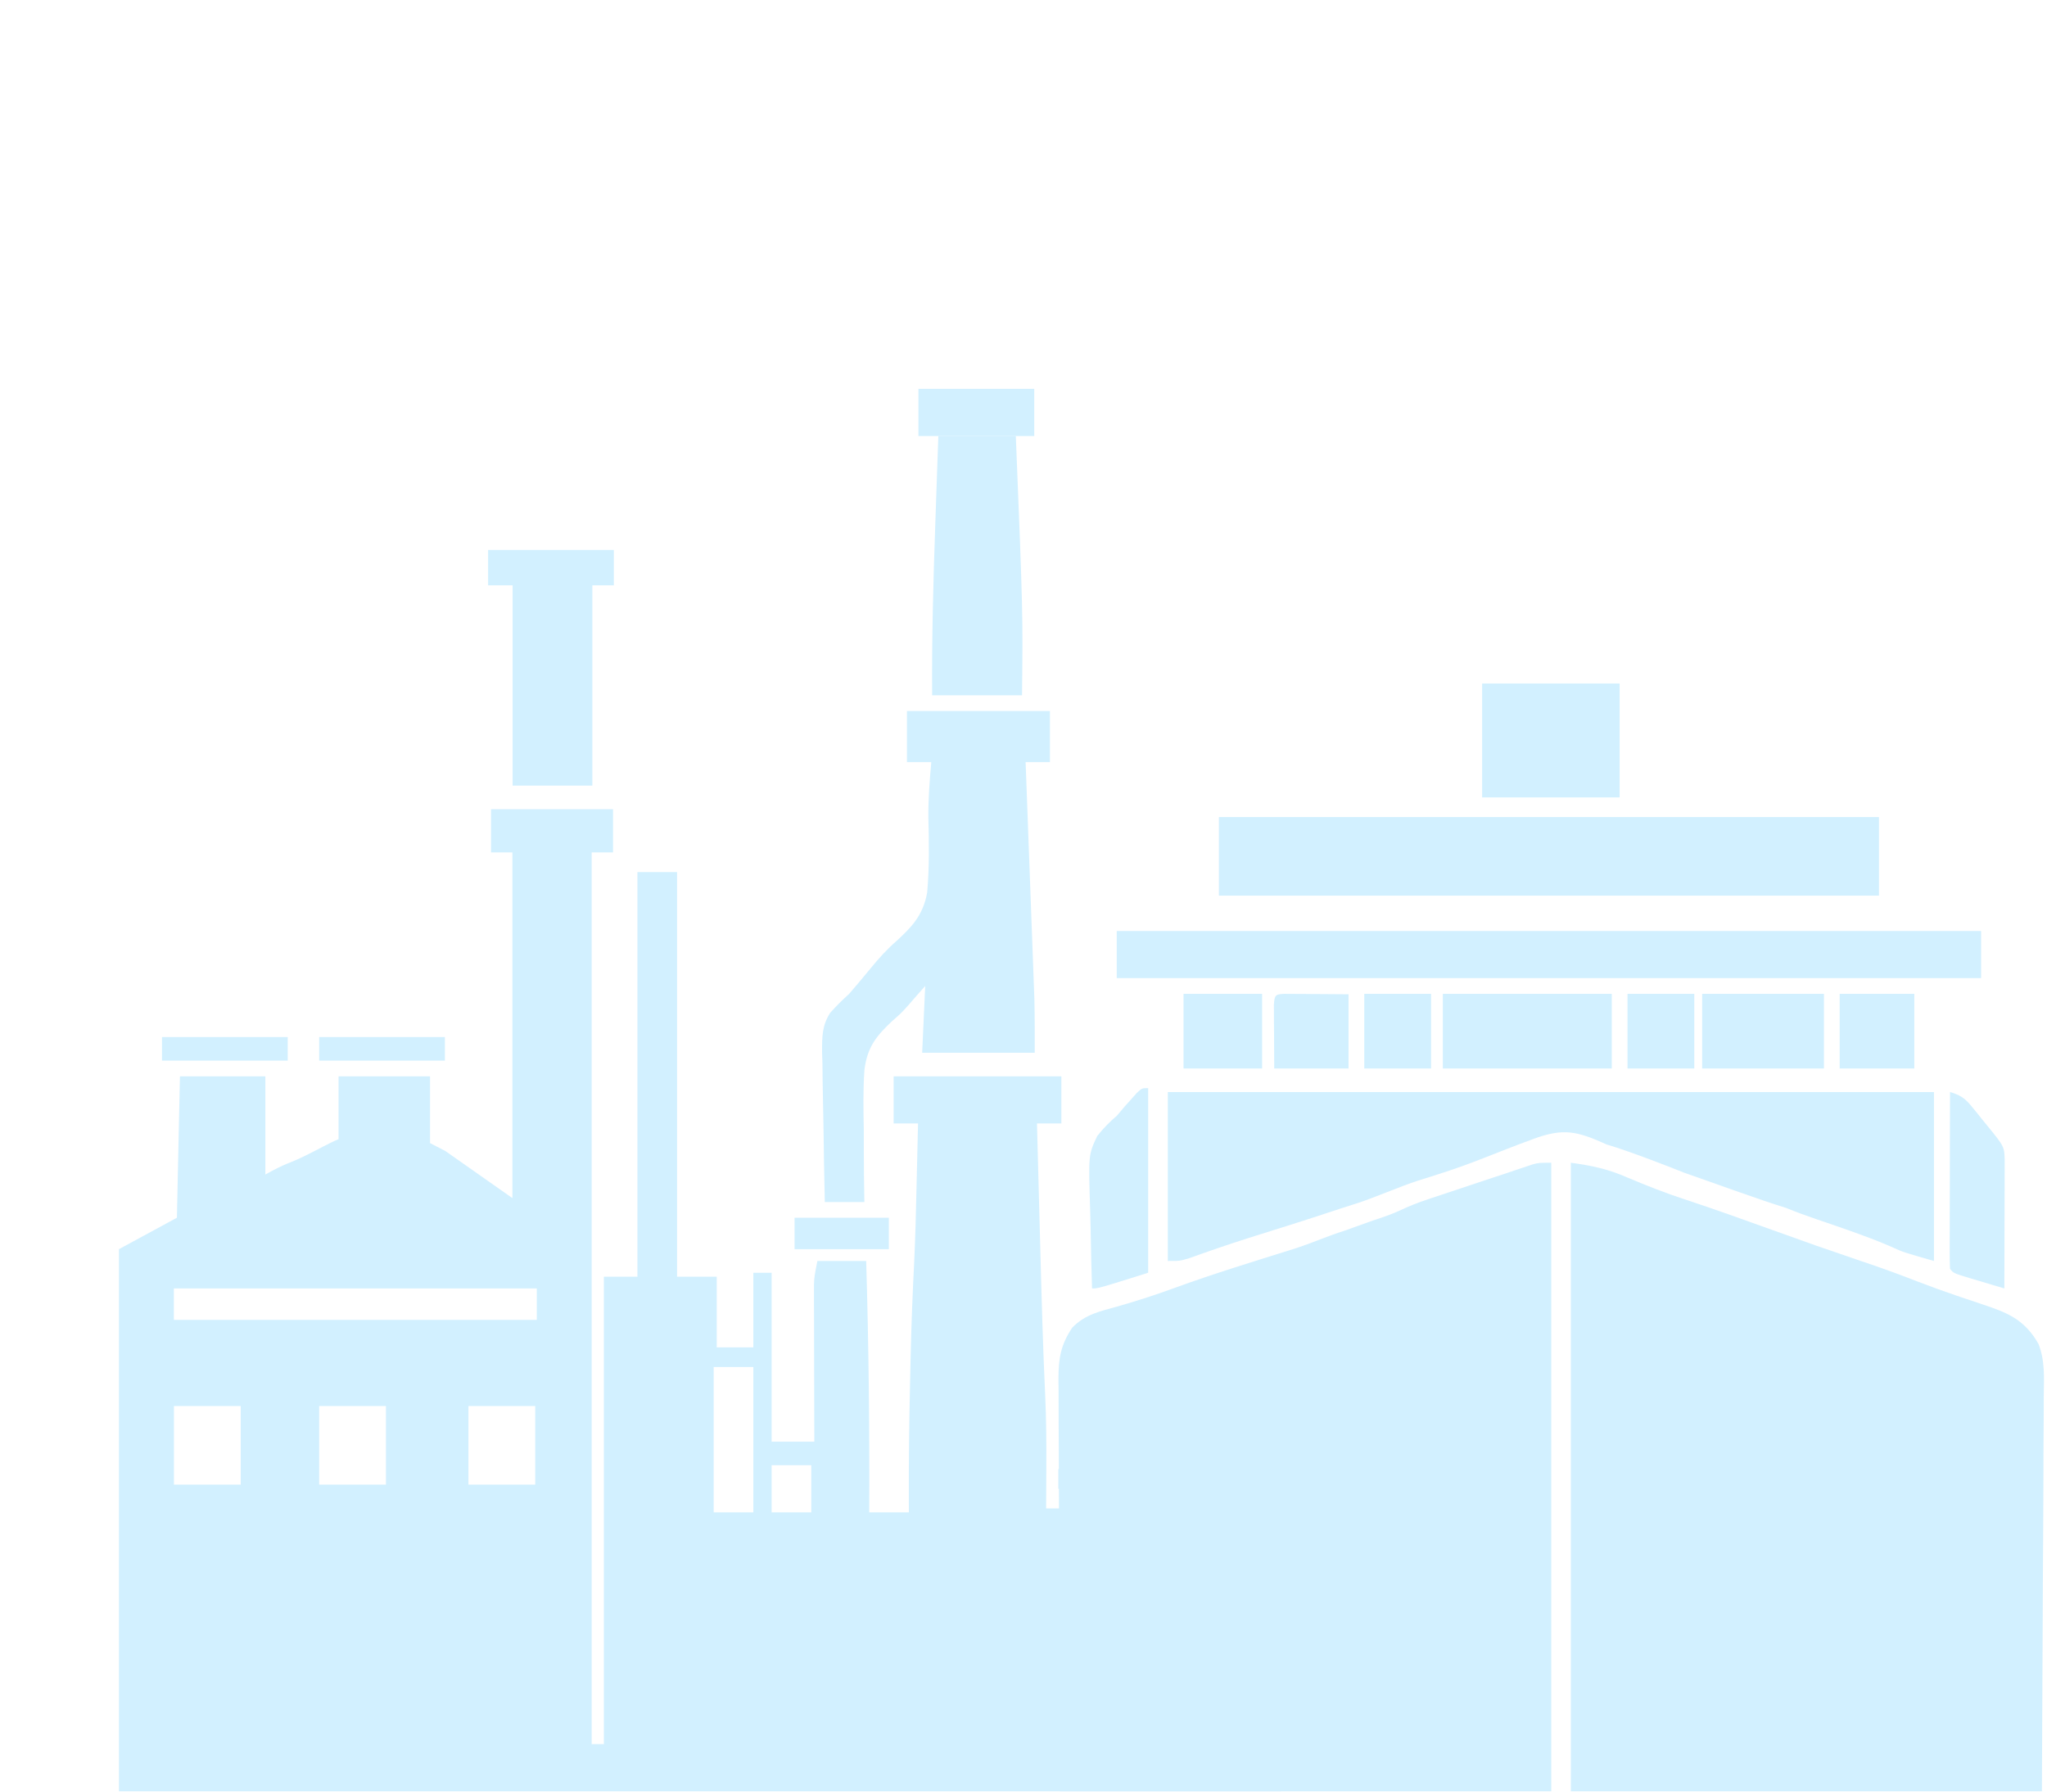
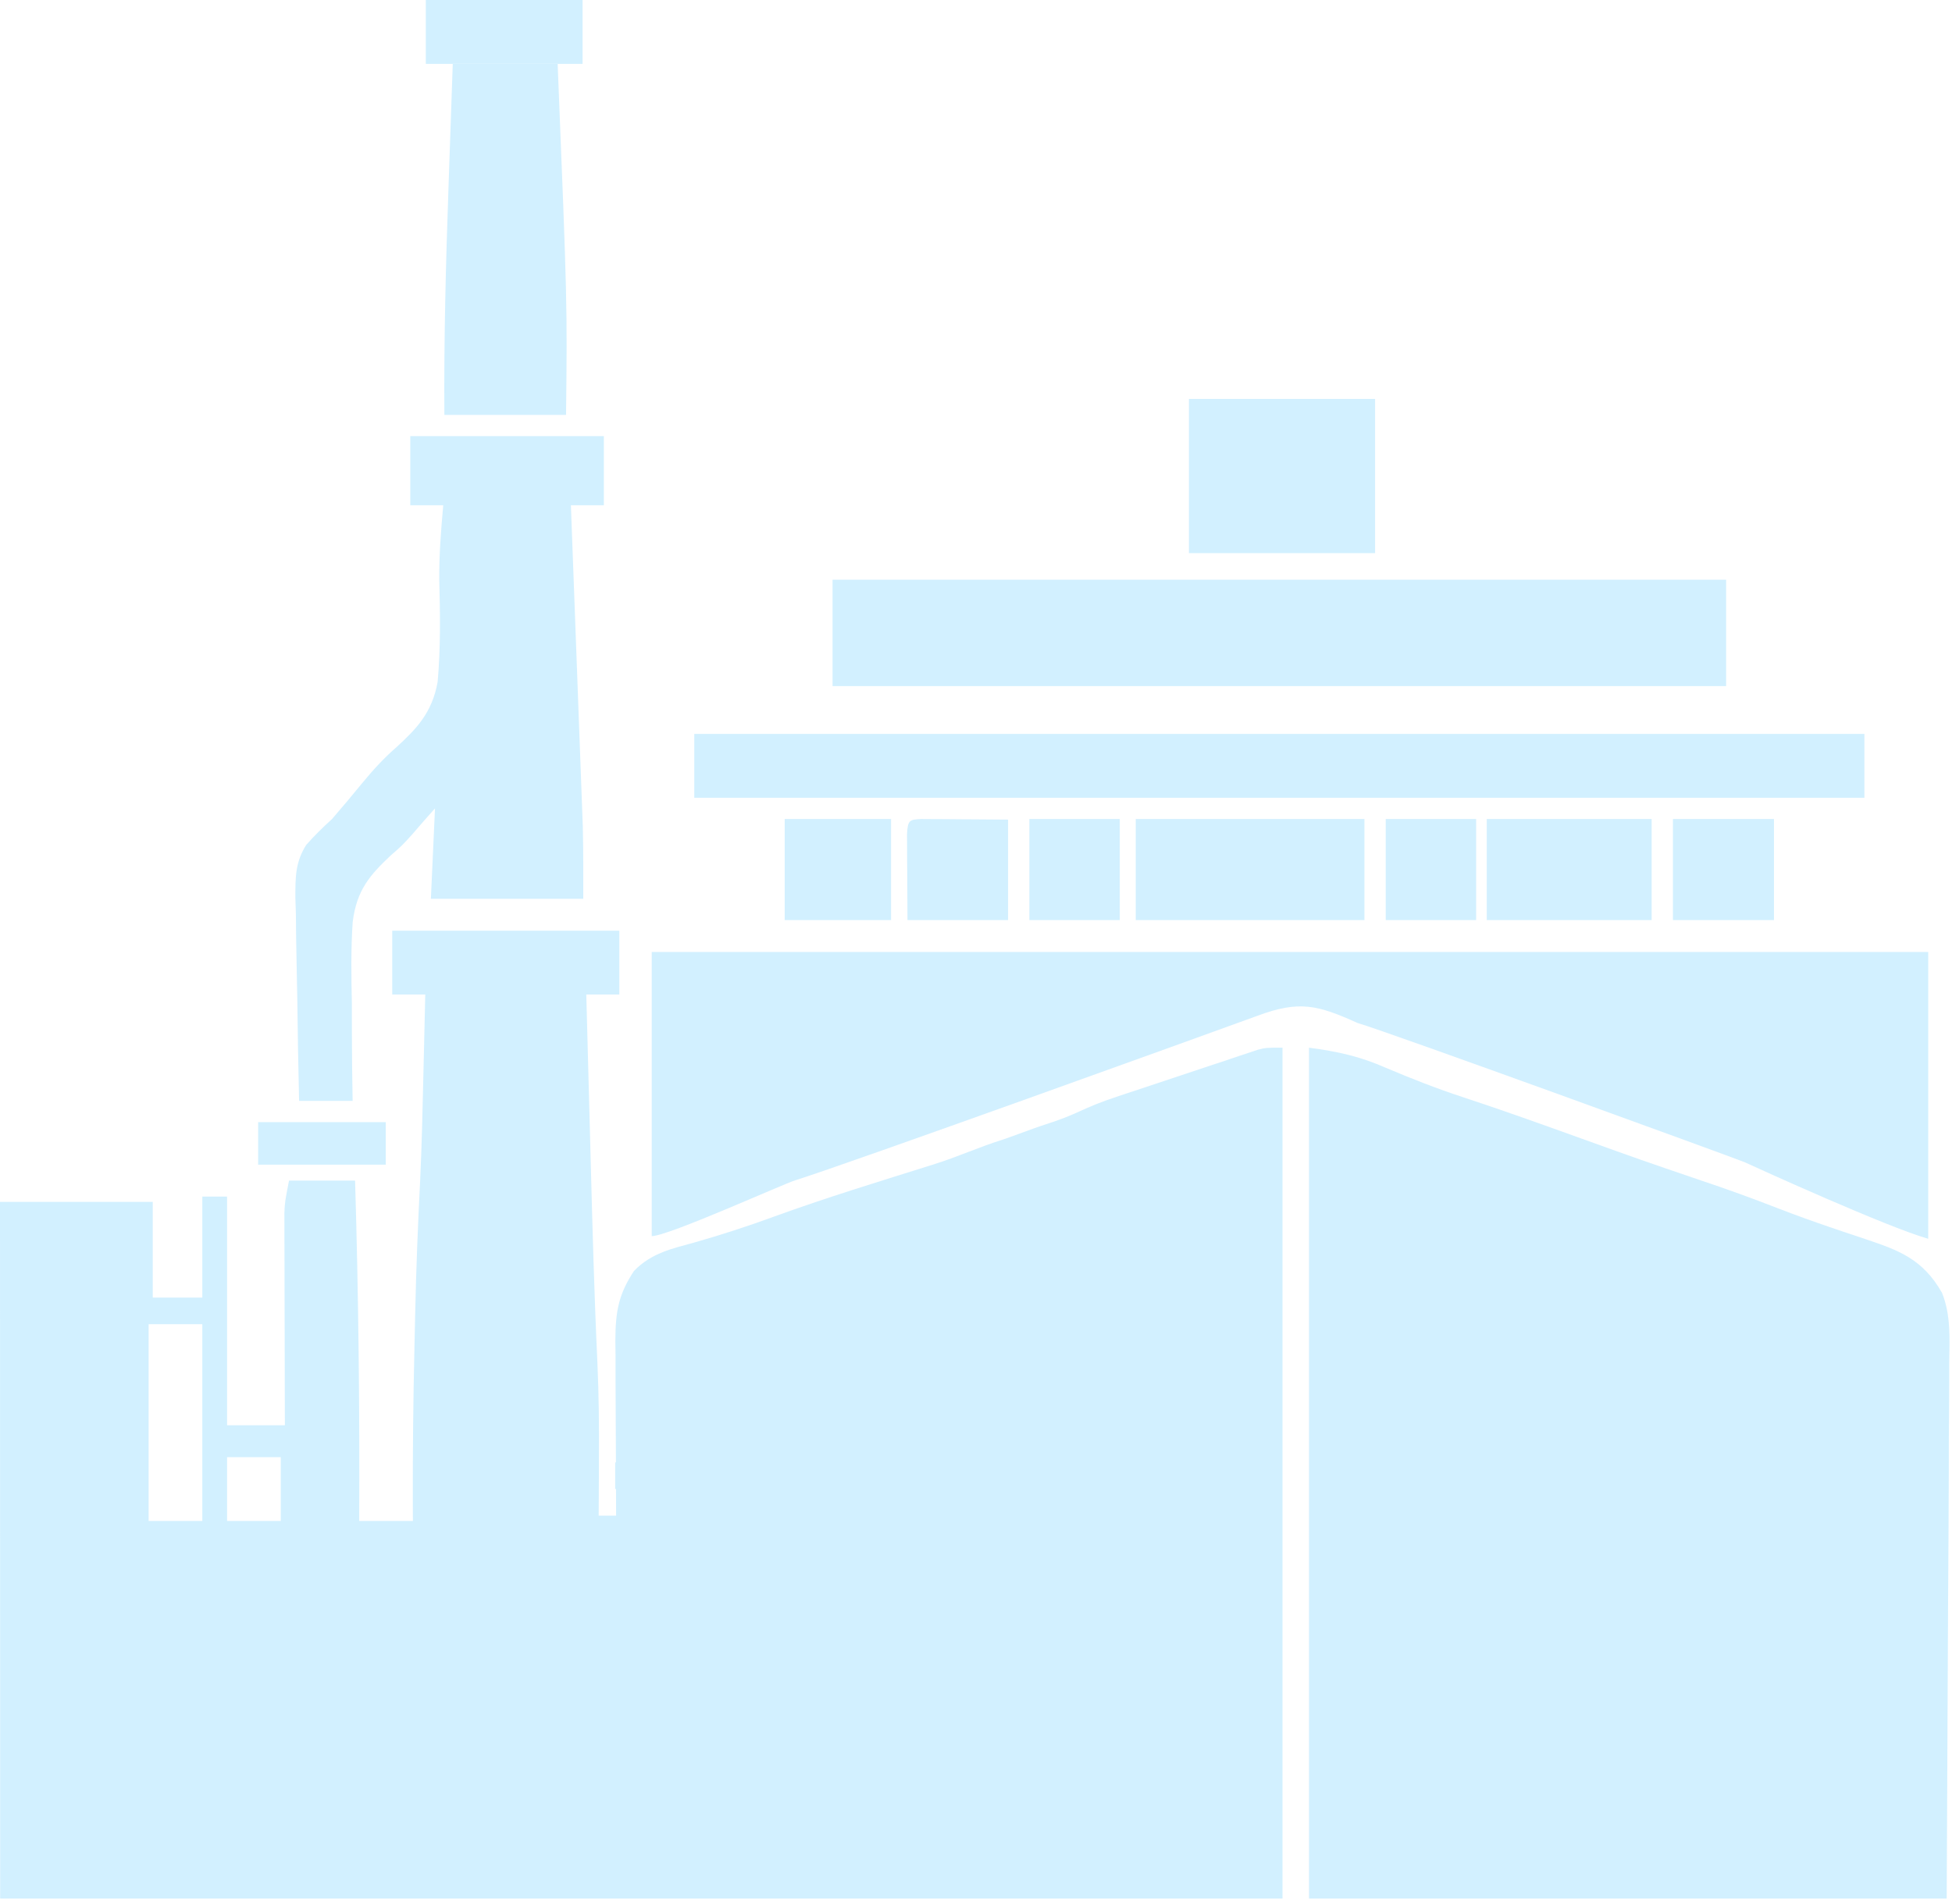
- <svg xmlns="http://www.w3.org/2000/svg" width="521" height="456" viewBox="0 0 521 456" fill="none">
-   <path d="M263.23 98.985H256.249H233.755V111H263.23V98.985Z" fill="#D2F0FF" />
-   <path d="M492.23 278H297.23V321C300.35 321 300.35 321 302.658 320.302C307.615 318.52 312.581 316.808 317.578 315.221L319.528 314.606C320.886 314.177 322.243 313.749 323.6 313.321C325.774 312.637 327.947 311.953 330.12 311.267C336.416 309.278 339.118 308.292 345.415 306.309C349.346 305.07 356.87 301.832 360.8 300.59C362.308 300.113 363.817 299.636 365.325 299.16C375.437 295.983 380.106 293.649 390.121 290C397.943 287.081 401.423 287.958 408.927 291.352C414.627 293 426.474 297.633 428.55 298.5C434.777 300.645 448.014 305.5 454.6 307.5C459.918 309.702 465.109 311.244 470.488 313.188C474.271 314.54 478.03 315.906 481.743 317.551C484.391 318.766 484.391 318.766 492.23 321V278Z" fill="#D2F0FF" />
-   <path d="M310.23 208C365.67 208 421.11 208 478.23 208C478.23 214.6 478.23 221.2 478.23 228C422.79 228 367.35 228 310.23 228C310.23 221.4 310.23 214.8 310.23 208Z" fill="#D2F0FF" />
-   <path d="M230.838 181C242.848 181 254.857 181 267.23 181C267.23 185.29 267.23 189.58 267.23 194C265.186 194 263.142 194 261.036 194C261.065 194.78 261.094 195.559 261.124 196.362C261.4 203.747 261.673 211.131 261.945 218.516C262.084 222.311 262.225 226.107 262.367 229.902C262.504 233.572 262.639 237.242 262.773 240.912C262.824 242.304 262.876 243.697 262.929 245.09C263.003 247.057 263.074 249.023 263.146 250.99C263.187 252.104 263.228 253.219 263.271 254.368C263.381 258.91 263.359 263.456 263.359 268C253.905 268 244.451 268 234.71 268C234.965 262.39 235.221 256.78 235.484 251C234.052 252.605 232.625 254.219 231.221 255.865C229.29 258 229.29 258 227.105 259.9C223.317 263.499 220.759 266.293 220.011 272.372C219.661 277.459 219.749 282.526 219.853 287.625C219.858 289.41 219.86 291.195 219.858 292.98C219.86 297.323 219.915 301.659 219.998 306C216.676 306 213.355 306 209.932 306C209.779 299.577 209.667 293.156 209.592 286.731C209.561 284.548 209.519 282.364 209.465 280.181C209.39 277.036 209.355 273.893 209.327 270.746C209.295 269.776 209.263 268.806 209.231 267.807C209.228 263.76 209.249 261.085 211.272 257.871C212.833 256.099 214.429 254.542 216.127 253C218.932 249.723 218.932 249.723 221.691 246.381C223.775 243.835 225.842 241.572 228.225 239.504C231.903 236.12 234.929 233.108 235.984 227.204C236.55 220.814 236.458 214.475 236.284 208.058C236.245 203.336 236.613 198.687 237.033 194C234.989 194 232.945 194 230.838 194C230.838 189.71 230.838 185.42 230.838 181Z" fill="#D2F0FF" />
-   <path d="M284.23 237C356.83 237 429.43 237 504.23 237C504.23 240.96 504.23 244.92 504.23 249C431.63 249 359.03 249 284.23 249C284.23 245.04 284.23 241.08 284.23 237Z" fill="#D2F0FF" />
-   <path d="M238.823 111C245.332 111 251.84 111 258.546 111C260.357 156.123 260.357 156.123 260.123 177C252.574 177 245.024 177 237.245 177C237.15 162.594 237.527 148.265 238.034 133.875C238.111 131.645 238.187 129.414 238.262 127.184C238.446 121.789 238.634 116.394 238.823 111Z" fill="#D2F0FF" />
-   <path d="M412.23 174H406.144H377.23V203H412.23V174Z" fill="#D2F0FF" />
-   <path d="M124.23 140C134.79 140 145.35 140 156.23 140C156.23 142.97 156.23 145.94 156.23 149C154.428 149 152.625 149 150.767 149C150.767 165.83 150.767 182.66 150.767 200C144.07 200 137.374 200 130.474 200C130.474 183.17 130.474 166.34 130.474 149C128.414 149 126.353 149 124.23 149C124.23 146.03 124.23 143.06 124.23 140Z" fill="#D2F0FF" />
-   <path d="M367.23 253C381.42 253 395.61 253 410.23 253C410.23 259.27 410.23 265.54 410.23 272C396.04 272 381.85 272 367.23 272C367.23 265.73 367.23 259.46 367.23 253Z" fill="#D2F0FF" />
-   <path d="M433.23 253C443.46 253 453.69 253 464.23 253C464.23 259.27 464.23 265.54 464.23 272C454 272 443.77 272 433.23 272C433.23 265.73 433.23 259.46 433.23 253Z" fill="#D2F0FF" />
-   <path d="M292.23 277C292.23 292.51 292.23 308.02 292.23 324C279.53 328 279.53 328 277.942 328C277.784 323.02 277.67 318.042 277.593 313.059C277.562 311.367 277.518 309.675 277.463 307.984C277.017 293.964 277.017 293.964 279.262 289.199C280.851 287.188 282.432 285.591 284.293 284C284.937 283.237 285.582 282.474 286.246 281.688C286.747 281.131 287.249 280.574 287.765 280C288.279 279.423 288.793 278.845 289.322 278.25C290.643 277 290.643 277 292.23 277Z" fill="#D2F0FF" />
-   <path d="M496.318 278C498.745 278.708 500.032 279.444 501.847 281.688C502.285 282.221 502.722 282.755 503.172 283.305C503.843 284.144 503.843 284.144 504.527 285C504.983 285.559 505.439 286.119 505.908 286.695C510.141 291.898 510.141 291.898 510.23 295.418C510.23 296.936 510.226 298.455 510.218 299.973C510.217 300.77 510.216 301.568 510.215 302.39C510.211 304.947 510.201 307.505 510.191 310.062C510.187 311.792 510.184 313.522 510.181 315.252C510.172 319.501 510.159 323.751 510.143 328C507.982 327.359 505.822 326.712 503.663 326.062C503.046 325.88 502.43 325.698 501.795 325.51C497.173 324.113 497.173 324.113 496.318 323C496.247 321.588 496.228 320.171 496.231 318.756C496.231 317.855 496.231 316.954 496.231 316.026C496.235 315.047 496.239 314.067 496.243 313.059C496.244 312.061 496.245 311.064 496.246 310.036C496.251 306.837 496.26 303.637 496.27 300.438C496.274 298.274 496.277 296.111 496.28 293.947C496.289 288.631 496.302 283.316 496.318 278Z" fill="#D2F0FF" />
-   <path d="M399.808 296C405.186 296.727 409.296 297.601 414.227 299.773C419.034 301.803 423.834 303.699 428.748 305.309C436.224 307.766 443.648 310.433 451.073 313.106C462.265 317.134 462.265 317.134 473.502 320.969C478.393 322.592 483.233 324.361 488.061 326.24C491.277 327.483 494.505 328.647 497.755 329.754C498.531 330.019 499.308 330.283 500.108 330.556C501.628 331.07 503.148 331.58 504.67 332.083C510.552 334.075 515.195 335.69 518.828 342.116C520.517 346.342 520.239 350.744 520.172 355.355C520.172 356.463 520.172 357.571 520.173 358.713C520.17 362.284 520.138 365.853 520.105 369.424C520.099 371.634 520.096 373.845 520.094 376.056C520.072 384.234 520.014 392.413 519.961 400.591C519.833 428.018 519.833 428.019 519.702 456H399.808V296Z" fill="#D2F0FF" />
-   <path d="M301.23 253C307.83 253 314.43 253 321.23 253C321.23 259.27 321.23 265.54 321.23 272C314.63 272 308.03 272 301.23 272C301.23 265.73 301.23 259.46 301.23 253Z" fill="#D2F0FF" />
-   <path d="M326.826 253C327.582 253.005 328.339 253.01 329.119 253.016C329.936 253.019 330.752 253.022 331.594 253.025C332.883 253.038 332.883 253.038 334.199 253.051C335.493 253.057 335.493 253.057 336.813 253.064C338.952 253.076 341.091 253.094 343.23 253.113C343.23 259.346 343.23 265.578 343.23 272C336.989 272 330.747 272 324.316 272C324.301 269.068 324.285 266.136 324.269 263.116C324.262 262.19 324.255 261.265 324.248 260.312C324.246 259.588 324.244 258.864 324.242 258.118C324.239 257.374 324.235 256.629 324.23 255.862C324.364 253.129 324.75 253.134 326.826 253Z" fill="#D2F0FF" />
-   <path d="M468.23 253C474.5 253 480.77 253 487.23 253C487.23 259.27 487.23 265.54 487.23 272C480.96 272 474.69 272 468.23 272C468.23 265.73 468.23 259.46 468.23 253Z" fill="#D2F0FF" />
-   <path d="M414.23 253C419.84 253 425.45 253 431.23 253C431.23 259.27 431.23 265.54 431.23 272C425.62 272 420.01 272 414.23 272C414.23 265.73 414.23 259.46 414.23 253Z" fill="#D2F0FF" />
-   <path d="M347.23 253C352.84 253 358.45 253 364.23 253C364.23 259.27 364.23 265.54 364.23 272C358.62 272 353.01 272 347.23 272C347.23 265.73 347.23 259.46 347.23 253Z" fill="#D2F0FF" />
-   <path d="M94.231 411C99.841 411 105.45 411 111.23 411C111.23 417.27 111.23 423.54 111.23 430C105.62 430 100.01 430 94.231 430C94.231 423.73 94.231 417.46 94.231 411Z" fill="#D2F0FF" />
-   <path d="M81.231 264C91.79 264 102.35 264 113.23 264C113.23 265.98 113.23 267.96 113.23 270C102.67 270 92.111 270 81.231 270C81.231 268.02 81.231 266.04 81.231 264Z" fill="#D2F0FF" />
-   <path d="M41.23 264C51.791 264 62.35 264 73.231 264C73.231 265.98 73.231 267.96 73.231 270C62.67 270 52.111 270 41.23 270C41.23 268.02 41.23 266.04 41.23 264Z" fill="#D2F0FF" />
-   <path d="M202.23 310C210.15 310 218.07 310 226.23 310C226.23 312.64 226.23 315.28 226.23 318C218.31 318 210.39 318 202.23 318C202.23 315.36 202.23 312.72 202.23 310Z" fill="#D2F0FF" />
-   <path d="M394.827 456H269.759C269.752 454.761 269.766 441.522 269.759 440.244C269.696 428.561 269.649 416.878 269.618 405.195C269.602 399.189 269.58 393.184 269.545 387.178C269.511 381.381 269.492 375.584 269.484 369.787C269.479 367.576 269.468 365.365 269.451 363.154C269.429 360.056 269.425 356.959 269.427 353.861L269.393 351.093C269.42 345.559 270.007 342.385 272.884 338C276.214 334.546 280.197 333.769 284.285 332.625C289.277 331.204 294.208 329.607 299.125 327.805C309.024 324.2 319.035 321.152 329.027 318.016C334.065 316.433 337.313 314.842 342.349 313.25C343.191 312.984 348.552 310.985 349.412 310.713C357.31 308.214 356.257 307.665 364.135 305.063L366.935 304.138C371.269 302.704 375.602 301.261 379.933 299.811L384.532 298.281L386.622 297.573L388.536 296.939L390.185 296.386C391.721 296 391.722 296 394.827 296V456Z" fill="#D2F0FF" />
-   <path d="M156.028 217H150.595V444H153.699V325H162.238V222H172.33V325H182.421V343H191.736V324H196.394V367H207.262L207.249 363.208C207.235 358.564 207.226 353.92 207.219 349.275C207.215 347.266 207.21 345.256 207.203 343.246C207.194 340.357 207.189 337.467 207.186 334.578L207.174 331.856L207.173 329.31L207.168 327.075C207.261 325 207.262 325 208.038 321H220.458C221.103 342.346 221.329 363.639 221.234 385H231.325L231.313 381.898C231.288 372.14 231.389 362.397 231.614 352.643C231.665 350.434 231.712 348.226 231.758 346.018C231.941 337.658 232.264 329.334 232.692 320.988C233 314.353 233.151 307.713 233.302 301.069L233.314 300.5C233.348 299.079 233.382 297.659 233.416 296.238C233.497 292.826 233.577 289.413 233.654 286H227.444V274H270.139V286H263.929C264.133 293.788 264.34 301.576 264.549 309.364C264.62 312.006 264.689 314.647 264.759 317.289C265.092 329.935 265.426 342.573 266.018 355.204C266.296 361.349 266.348 367.471 266.306 373.625L266.295 376.703C266.286 379.135 266.272 381.568 266.257 384H280.229C281.78 387.949 283.329 391.9 284.873 395.854C285.399 397.198 285.926 398.543 286.454 399.887C287.212 401.816 287.966 403.747 288.72 405.68L290.1 409.203C291.097 412 291.098 412 291.098 414H294.202C295.088 397.863 298.529 391.533 290.516 383.562C284.229 377.309 276.43 378.656 269.362 379V374C285.792 372.696 290.627 375.592 290.648 375.605C290.648 375.605 293.867 378.093 295.214 380.5C295.902 381.129 296.435 382.518 297.064 383.906C299.757 389.848 299.264 394.632 299.103 400.812L299.05 404.646C299.004 407.766 298.94 410.882 298.86 414L301.271 413.984C304.212 413.966 307.153 413.955 310.094 413.945C311.368 413.94 312.643 413.933 313.918 413.925C315.746 413.913 317.575 413.907 319.403 413.902L321.141 413.887C322.512 413.887 323.883 413.938 325.253 414C326.029 415 326.029 415 326.117 417.775L326.104 421.441L326.098 425.396L326.077 429.562C326.073 430.955 326.07 432.348 326.066 433.74C326.057 437.16 326.045 452.58 326.029 456H30.274V318L45.023 310L45.8 274H67.535V299C72.797 296.044 73.464 296.26 77.231 294.437C80.737 292.739 83.731 291 86.165 290V274H109.453V291L113.334 293L130.412 305V217H124.979V206H156.028V217ZM291.098 444H295.755V429H314.385V444H319.819V422H291.098V444ZM181.645 385H191.736V348H181.645V385ZM196.394 373V385H206.485V373H196.394ZM44.27 377.937H61.27V357.937H44.27V377.937ZM81.231 377.937H98.231V357.937H81.231V377.937ZM119.23 377.937H136.23V357.937H119.23V377.937ZM44.247 336H136.622V328H44.247V336Z" fill="#D2F0FF" />
+ <svg xmlns="http://www.w3.org/2000/svg" width="367" height="358" viewBox="0 0 367 358" fill="none">
+   <path d="M109.531 0H102.55H80.055V12.014H109.531V0Z" fill="#D2F0FF" />
+   <path d="M362.531 179.015H122.531V232.451C125.651 232.451 147.224 222.649 149.531 221.951C159.643 218.774 226.407 194.664 236.422 191.015C244.244 188.096 247.724 188.973 255.228 192.366C260.928 194.015 325.967 217.699 328.044 218.565C330.691 219.781 354.691 230.718 362.531 232.951V191.951V179.015Z" fill="#D2F0FF" />
+   <path d="M156.531 109.015C211.971 109.015 267.411 109.015 324.531 109.015C324.531 115.615 324.531 122.215 324.531 129.015C269.091 129.015 213.651 129.015 156.531 129.015C156.531 122.415 156.531 115.815 156.531 109.015Z" fill="#D2F0FF" />
+   <path d="M77.139 82.015C89.149 82.015 101.158 82.015 113.531 82.015C113.531 86.305 113.531 90.595 113.531 95.015C111.487 95.015 109.443 95.015 107.337 95.015C107.366 95.794 107.395 96.574 107.425 97.377C107.7 104.761 107.974 112.146 108.245 119.53C108.385 123.326 108.525 127.121 108.667 130.917C108.804 134.586 108.94 138.256 109.074 141.926C109.125 143.319 109.177 144.712 109.23 146.105C109.304 148.071 109.375 150.038 109.447 152.004C109.488 153.119 109.529 154.234 109.572 155.382C109.682 159.924 109.66 164.47 109.66 169.015C100.206 169.015 90.751 169.015 81.011 169.015C81.266 163.405 81.522 157.795 81.785 152.015C80.353 153.62 78.926 155.234 77.522 156.88C75.591 159.015 75.591 159.015 73.405 160.915C69.617 164.514 67.06 167.307 66.312 173.386C65.962 178.473 66.05 183.54 66.154 188.64C66.159 190.425 66.161 192.21 66.158 193.995C66.161 198.337 66.216 202.674 66.299 207.015C62.977 207.015 59.656 207.015 56.233 207.015C56.08 200.592 55.967 194.171 55.893 187.746C55.862 185.562 55.82 183.379 55.766 181.196C55.69 178.05 55.656 174.908 55.628 171.761C55.596 170.791 55.564 169.821 55.531 168.821C55.529 164.774 55.55 162.1 57.573 158.886C59.133 157.114 60.729 155.557 62.428 154.015C65.233 150.737 65.233 150.737 67.992 147.396C70.076 144.85 72.143 142.587 74.526 140.519C78.204 137.134 81.23 134.123 82.284 128.218C82.85 121.828 82.759 115.49 82.585 109.073C82.545 104.35 82.914 99.701 83.334 95.015C81.289 95.015 79.245 95.015 77.139 95.015C77.139 90.725 77.139 86.435 77.139 82.015Z" fill="#D2F0FF" />
+   <path d="M130.531 138.015C203.131 138.015 275.731 138.015 350.531 138.015C350.531 141.975 350.531 145.935 350.531 150.015C277.931 150.015 205.331 150.015 130.531 150.015C130.531 146.055 130.531 142.095 130.531 138.015Z" fill="#D2F0FF" />
+   <path d="M85.124 12.015C91.632 12.015 98.141 12.015 104.846 12.015C106.658 57.138 106.658 57.138 106.424 78.015C98.874 78.015 91.325 78.015 83.546 78.015C83.451 63.609 83.828 49.28 84.335 34.89C84.411 32.659 84.487 30.429 84.563 28.198C84.746 22.803 84.935 17.409 85.124 12.015Z" fill="#D2F0FF" />
+   <path d="M258.531 75.015H252.444H223.531V104.015H258.531V75.015Z" fill="#D2F0FF" />
+   <path d="M213.531 154.015C227.721 154.015 241.911 154.015 256.531 154.015C256.531 160.285 256.531 166.555 256.531 173.015C242.341 173.015 228.151 173.015 213.531 173.015C213.531 166.745 213.531 160.475 213.531 154.015Z" fill="#D2F0FF" />
+   <path d="M279.531 154.015C289.761 154.015 299.991 154.015 310.531 154.015C310.531 160.285 310.531 166.555 310.531 173.015C300.301 173.015 290.071 173.015 279.531 173.015C279.531 166.745 279.531 160.475 279.531 154.015Z" fill="#D2F0FF" />
+   <path d="M246.108 197.015C251.487 197.742 255.597 198.616 260.527 200.788C265.335 202.818 270.135 204.714 275.049 206.323C282.525 208.78 289.948 211.448 297.374 214.121C308.566 218.148 308.566 218.149 319.803 221.983C324.694 223.607 329.533 225.376 334.361 227.255C337.578 228.497 340.806 229.662 344.056 230.769C344.832 231.033 345.609 231.298 346.409 231.57C347.928 232.085 349.449 232.594 350.971 233.098C356.853 235.089 361.496 236.704 365.129 243.131C366.818 247.357 366.54 251.759 366.473 256.37C366.473 257.478 366.473 258.586 366.474 259.728C366.471 263.298 366.439 266.868 366.406 270.438C366.4 272.649 366.397 274.86 366.395 277.07C366.373 285.249 366.315 293.427 366.262 301.605C366.134 329.033 366.133 329.033 366.003 357.015H246.108V197.015Z" fill="#D2F0FF" />
+   <path d="M147.531 154.015C154.131 154.015 160.731 154.015 167.531 154.015C167.531 160.285 167.531 166.555 167.531 173.015C160.931 173.015 154.331 173.015 147.531 173.015C147.531 166.745 147.531 160.475 147.531 154.015Z" fill="#D2F0FF" />
+   <path d="M173.126 154.015C173.883 154.02 174.64 154.025 175.42 154.03C176.236 154.034 177.053 154.037 177.895 154.04C179.184 154.053 179.184 154.053 180.5 154.065C181.794 154.072 181.794 154.072 183.114 154.079C185.253 154.091 187.392 154.109 189.531 154.127C189.531 160.36 189.531 166.593 189.531 173.015C183.29 173.015 177.048 173.015 170.617 173.015C170.602 170.083 170.586 167.151 170.57 164.13C170.563 163.205 170.556 162.28 170.549 161.327C170.547 160.603 170.545 159.879 170.543 159.133C170.539 158.388 170.535 157.644 170.531 156.877C170.665 154.144 171.05 154.148 173.126 154.015Z" fill="#D2F0FF" />
+   <path d="M314.531 154.015C320.801 154.015 327.071 154.015 333.531 154.015C333.531 160.285 333.531 166.555 333.531 173.015C327.261 173.015 320.991 173.015 314.531 173.015C314.531 166.745 314.531 160.475 314.531 154.015Z" fill="#D2F0FF" />
+   <path d="M260.531 154.015C266.141 154.015 271.751 154.015 277.531 154.015C277.531 160.285 277.531 166.555 277.531 173.015C271.921 173.015 266.311 173.015 260.531 173.015C260.531 166.745 260.531 160.475 260.531 154.015Z" fill="#D2F0FF" />
+   <path d="M193.531 154.015C199.141 154.015 204.751 154.015 210.531 154.015C210.531 160.285 210.531 166.555 210.531 173.015C204.921 173.015 199.311 173.015 193.531 173.015C193.531 166.745 193.531 160.475 193.531 154.015Z" fill="#D2F0FF" />
+   <path d="M48.531 211.015C56.451 211.015 64.371 211.015 72.531 211.015C72.531 213.655 72.531 216.295 72.531 219.015C64.611 219.015 56.691 219.015 48.531 219.015C48.531 216.375 48.531 213.735 48.531 211.015Z" fill="#D2F0FF" />
+   <path d="M241.128 357.015H116.06C116.053 355.775 116.067 342.537 116.06 341.259C115.997 329.576 115.949 317.893 115.919 306.21C115.903 300.204 115.881 294.198 115.846 288.192C115.812 282.396 115.793 276.599 115.785 270.802C115.779 268.591 115.769 266.38 115.752 264.169C115.729 261.071 115.726 257.974 115.728 254.876L115.693 252.107C115.721 246.574 116.308 243.4 119.185 239.015C122.514 235.561 126.498 234.783 130.586 233.64C135.578 232.218 140.508 230.621 145.426 228.819C155.324 225.215 165.336 222.167 175.328 219.03C180.366 217.448 183.614 215.857 188.649 214.265C189.492 213.998 194.853 212 195.713 211.728C203.61 209.229 202.558 208.68 210.436 206.077L213.235 205.152C217.57 203.718 221.902 202.276 226.233 200.825L230.833 199.296L232.923 198.588L234.837 197.954L236.485 197.4C238.022 197.015 238.023 197.015 241.128 197.015V357.015Z" fill="#D2F0FF" />
+   <path d="M116.439 187.015H110.229C110.434 194.803 110.641 202.591 110.85 210.379C110.92 213.02 110.99 215.662 111.06 218.304C111.392 230.95 111.727 243.588 112.318 256.219C112.597 262.364 112.649 268.486 112.606 274.64L112.596 277.718C112.587 280.15 112.573 282.582 112.558 285.015H126.53C128.081 288.964 129.63 292.915 131.174 296.868C131.7 298.213 132.227 299.558 132.755 300.901C133.513 302.83 134.267 304.762 135.021 306.694L136.4 310.218C137.398 313.015 137.398 313.015 137.398 315.015H140.503C141.389 298.878 144.83 292.548 136.816 284.577C130.529 278.324 122.731 279.67 115.663 280.015V275.015C132.092 273.711 136.927 276.607 136.949 276.62C136.949 276.62 140.168 279.107 141.515 281.515C142.203 282.144 142.736 283.533 143.365 284.921C146.058 290.863 145.565 295.647 145.403 301.827L145.351 305.661C145.305 308.78 145.241 311.897 145.161 315.015L147.571 314.999C150.512 314.981 153.454 314.969 156.395 314.96C157.669 314.955 158.944 314.948 160.219 314.939C162.047 314.927 163.876 314.921 165.704 314.917L167.441 314.901C168.812 314.901 170.184 314.953 171.554 315.015C172.33 316.015 172.33 316.015 172.418 318.79L172.405 322.456L172.398 326.411L172.378 330.577C172.374 331.97 172.37 333.362 172.367 334.755C172.358 338.175 172.346 353.595 172.33 357.015H0.031C0.031 317.745 0 266.475 0 226.015H28.722V244.015H38.037V225.015H42.694V268.015H53.562L53.55 264.223C53.536 259.578 53.527 254.934 53.52 250.29C53.516 248.28 53.511 246.27 53.504 244.261C53.495 241.371 53.49 238.482 53.486 235.593L53.475 232.871L53.474 230.324L53.469 228.09C53.562 226.015 53.563 226.014 54.339 222.015H66.759C67.404 243.36 67.63 264.654 67.535 286.015H77.626L77.614 282.913C77.588 273.155 77.689 263.411 77.915 253.657C77.966 251.449 78.013 249.241 78.059 247.032C78.241 238.673 78.565 230.348 78.993 222.003C79.301 215.367 79.452 208.727 79.603 202.083L79.615 201.515C79.649 200.094 79.683 198.673 79.717 197.253C79.798 193.84 79.877 190.427 79.955 187.015H73.745V175.015H116.439V187.015ZM137.398 345.015H142.056V330.015H160.686V345.015H166.12V323.015H137.398V345.015ZM27.945 286.015H38.037V249.015H27.945V286.015ZM42.694 274.015V286.015H52.786V274.015H42.694Z" fill="#D2F0FF" />
</svg>
